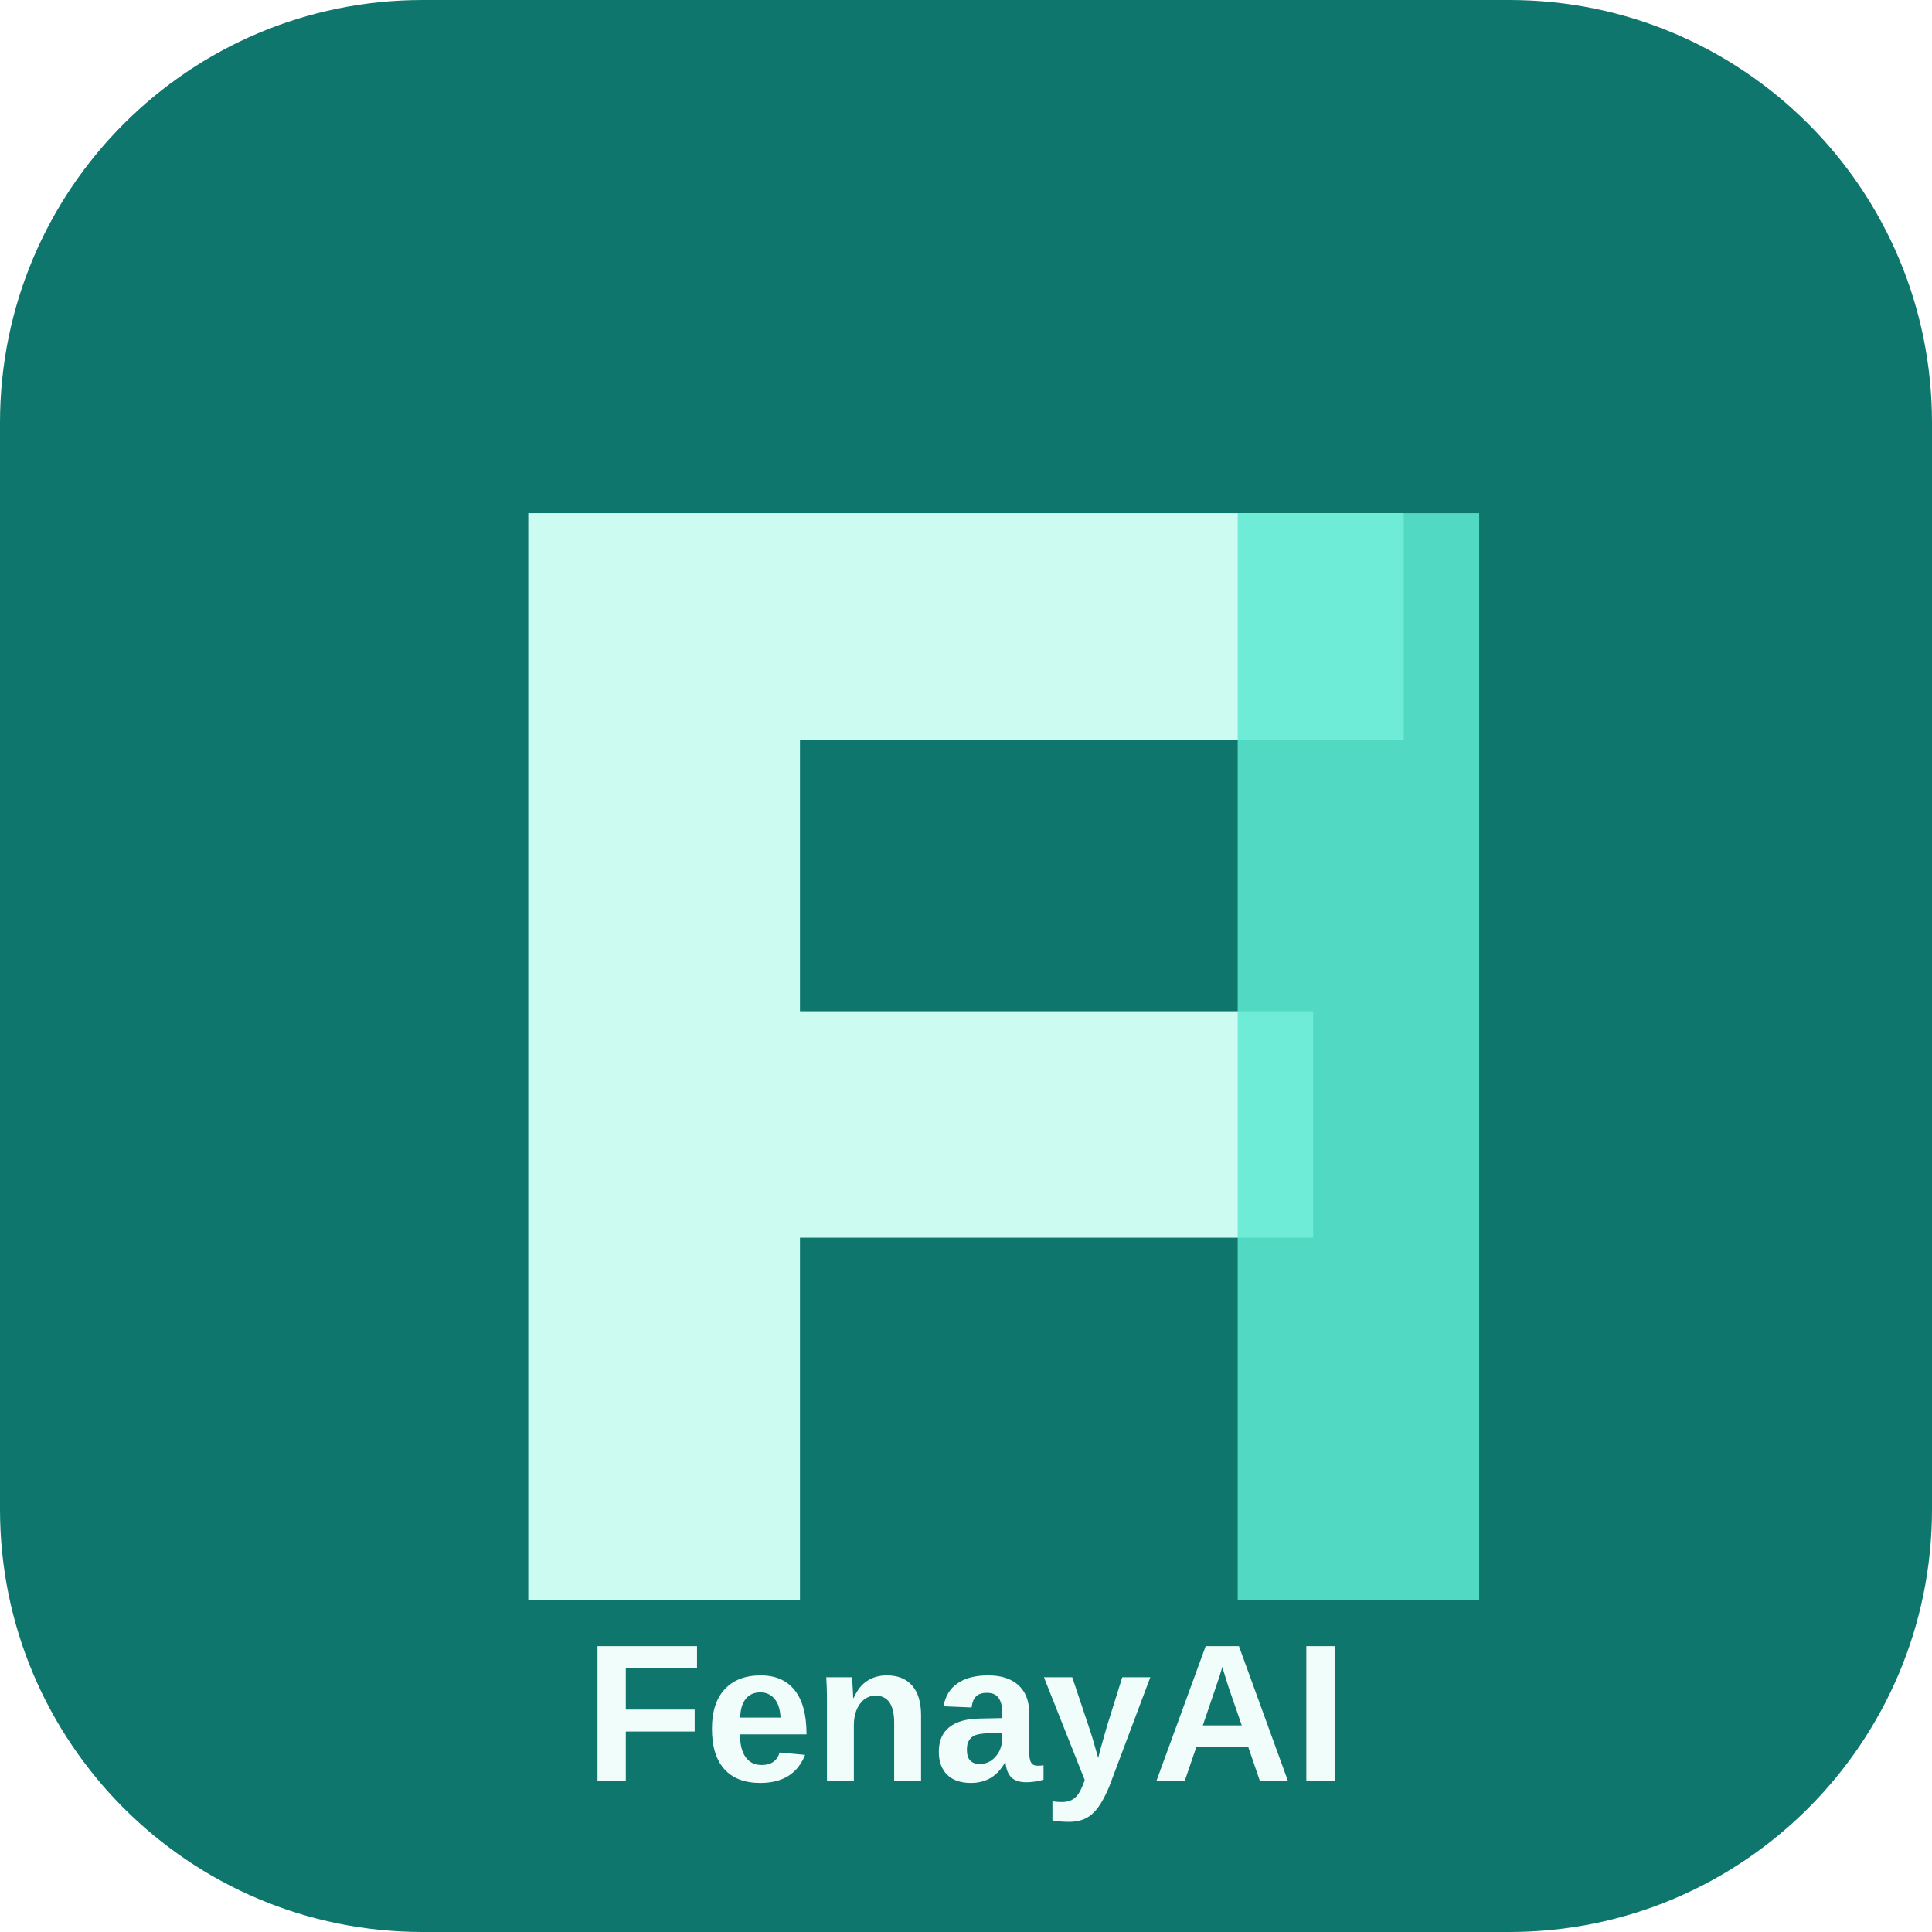
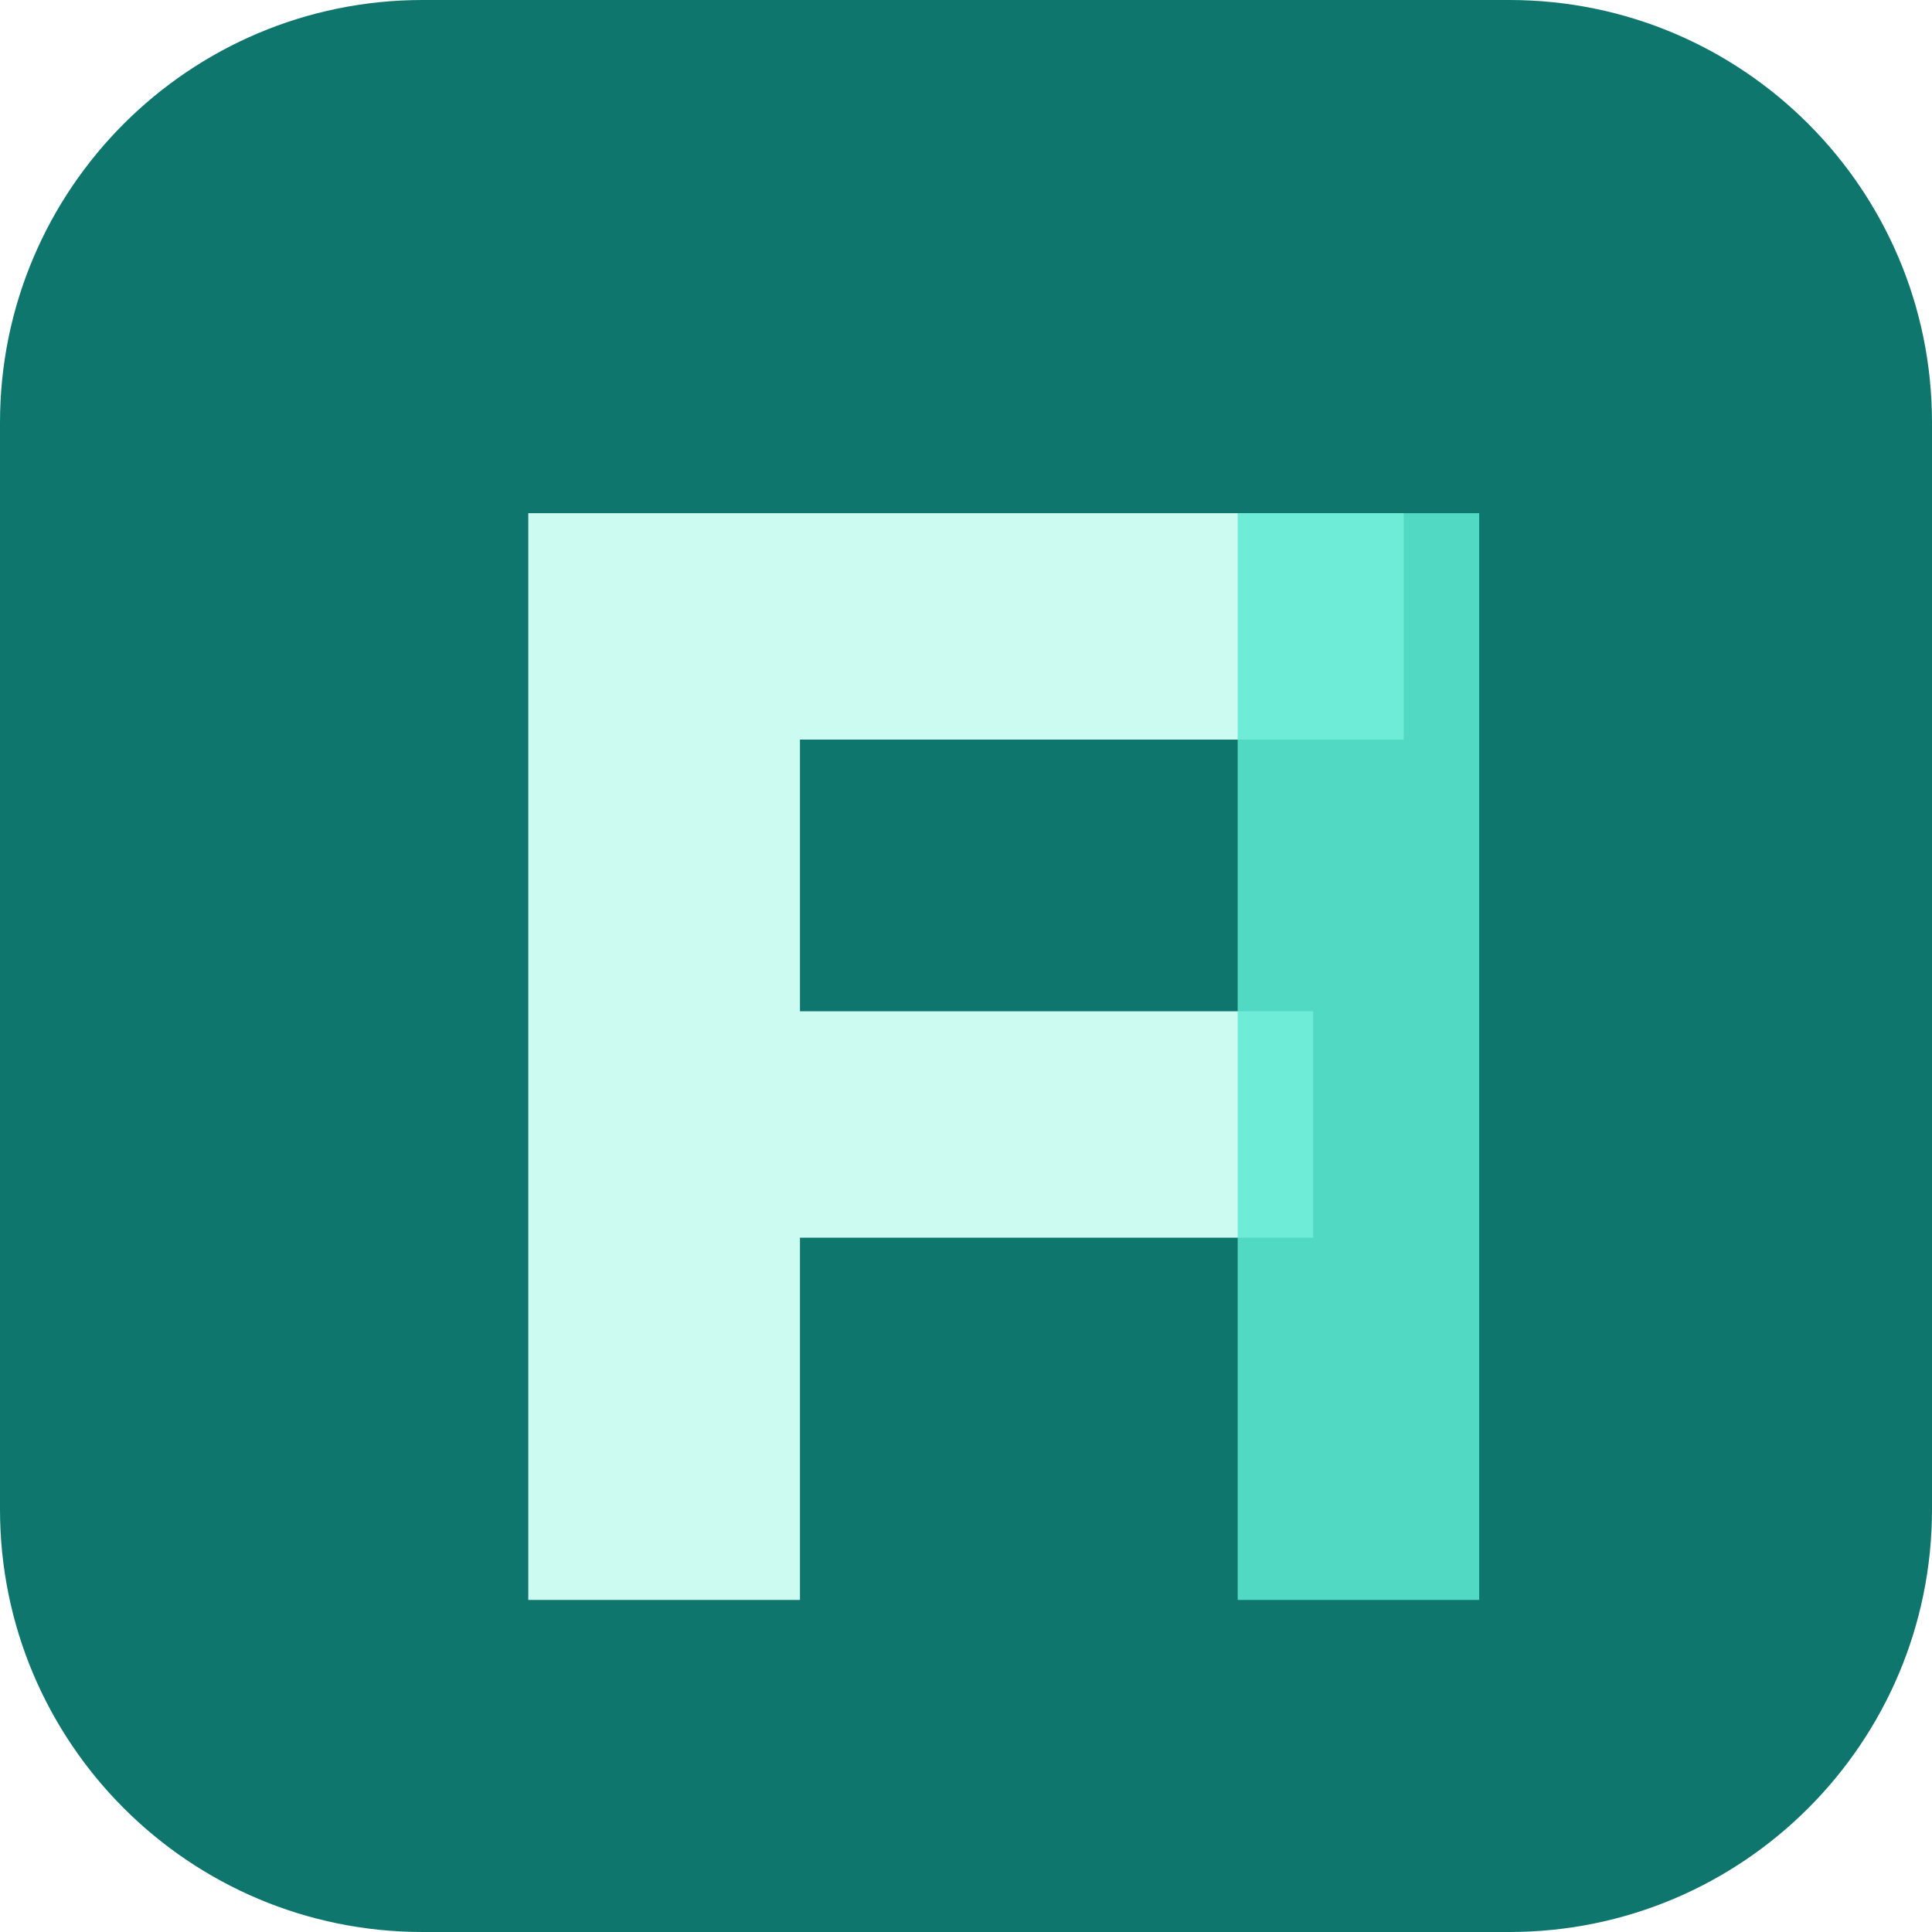
<svg xmlns="http://www.w3.org/2000/svg" viewBox="0 0 128 128" role="img" aria-label="FenayAI icon">
  <rect width="128" height="128" rx="28" fill="#0f766e" />
  <path d="M35 34h58v15H53v18h34v15H53v24H35z" fill="#ccfbf1" />
  <path d="M82 34h16v72H82z" fill="#5eead4" opacity=".85" />
-   <text x="64" y="118" text-anchor="middle" font-family="Arial, Helvetica, sans-serif" font-size="13" font-weight="700" fill="#f0fdfa">FenayAI</text>
</svg>
